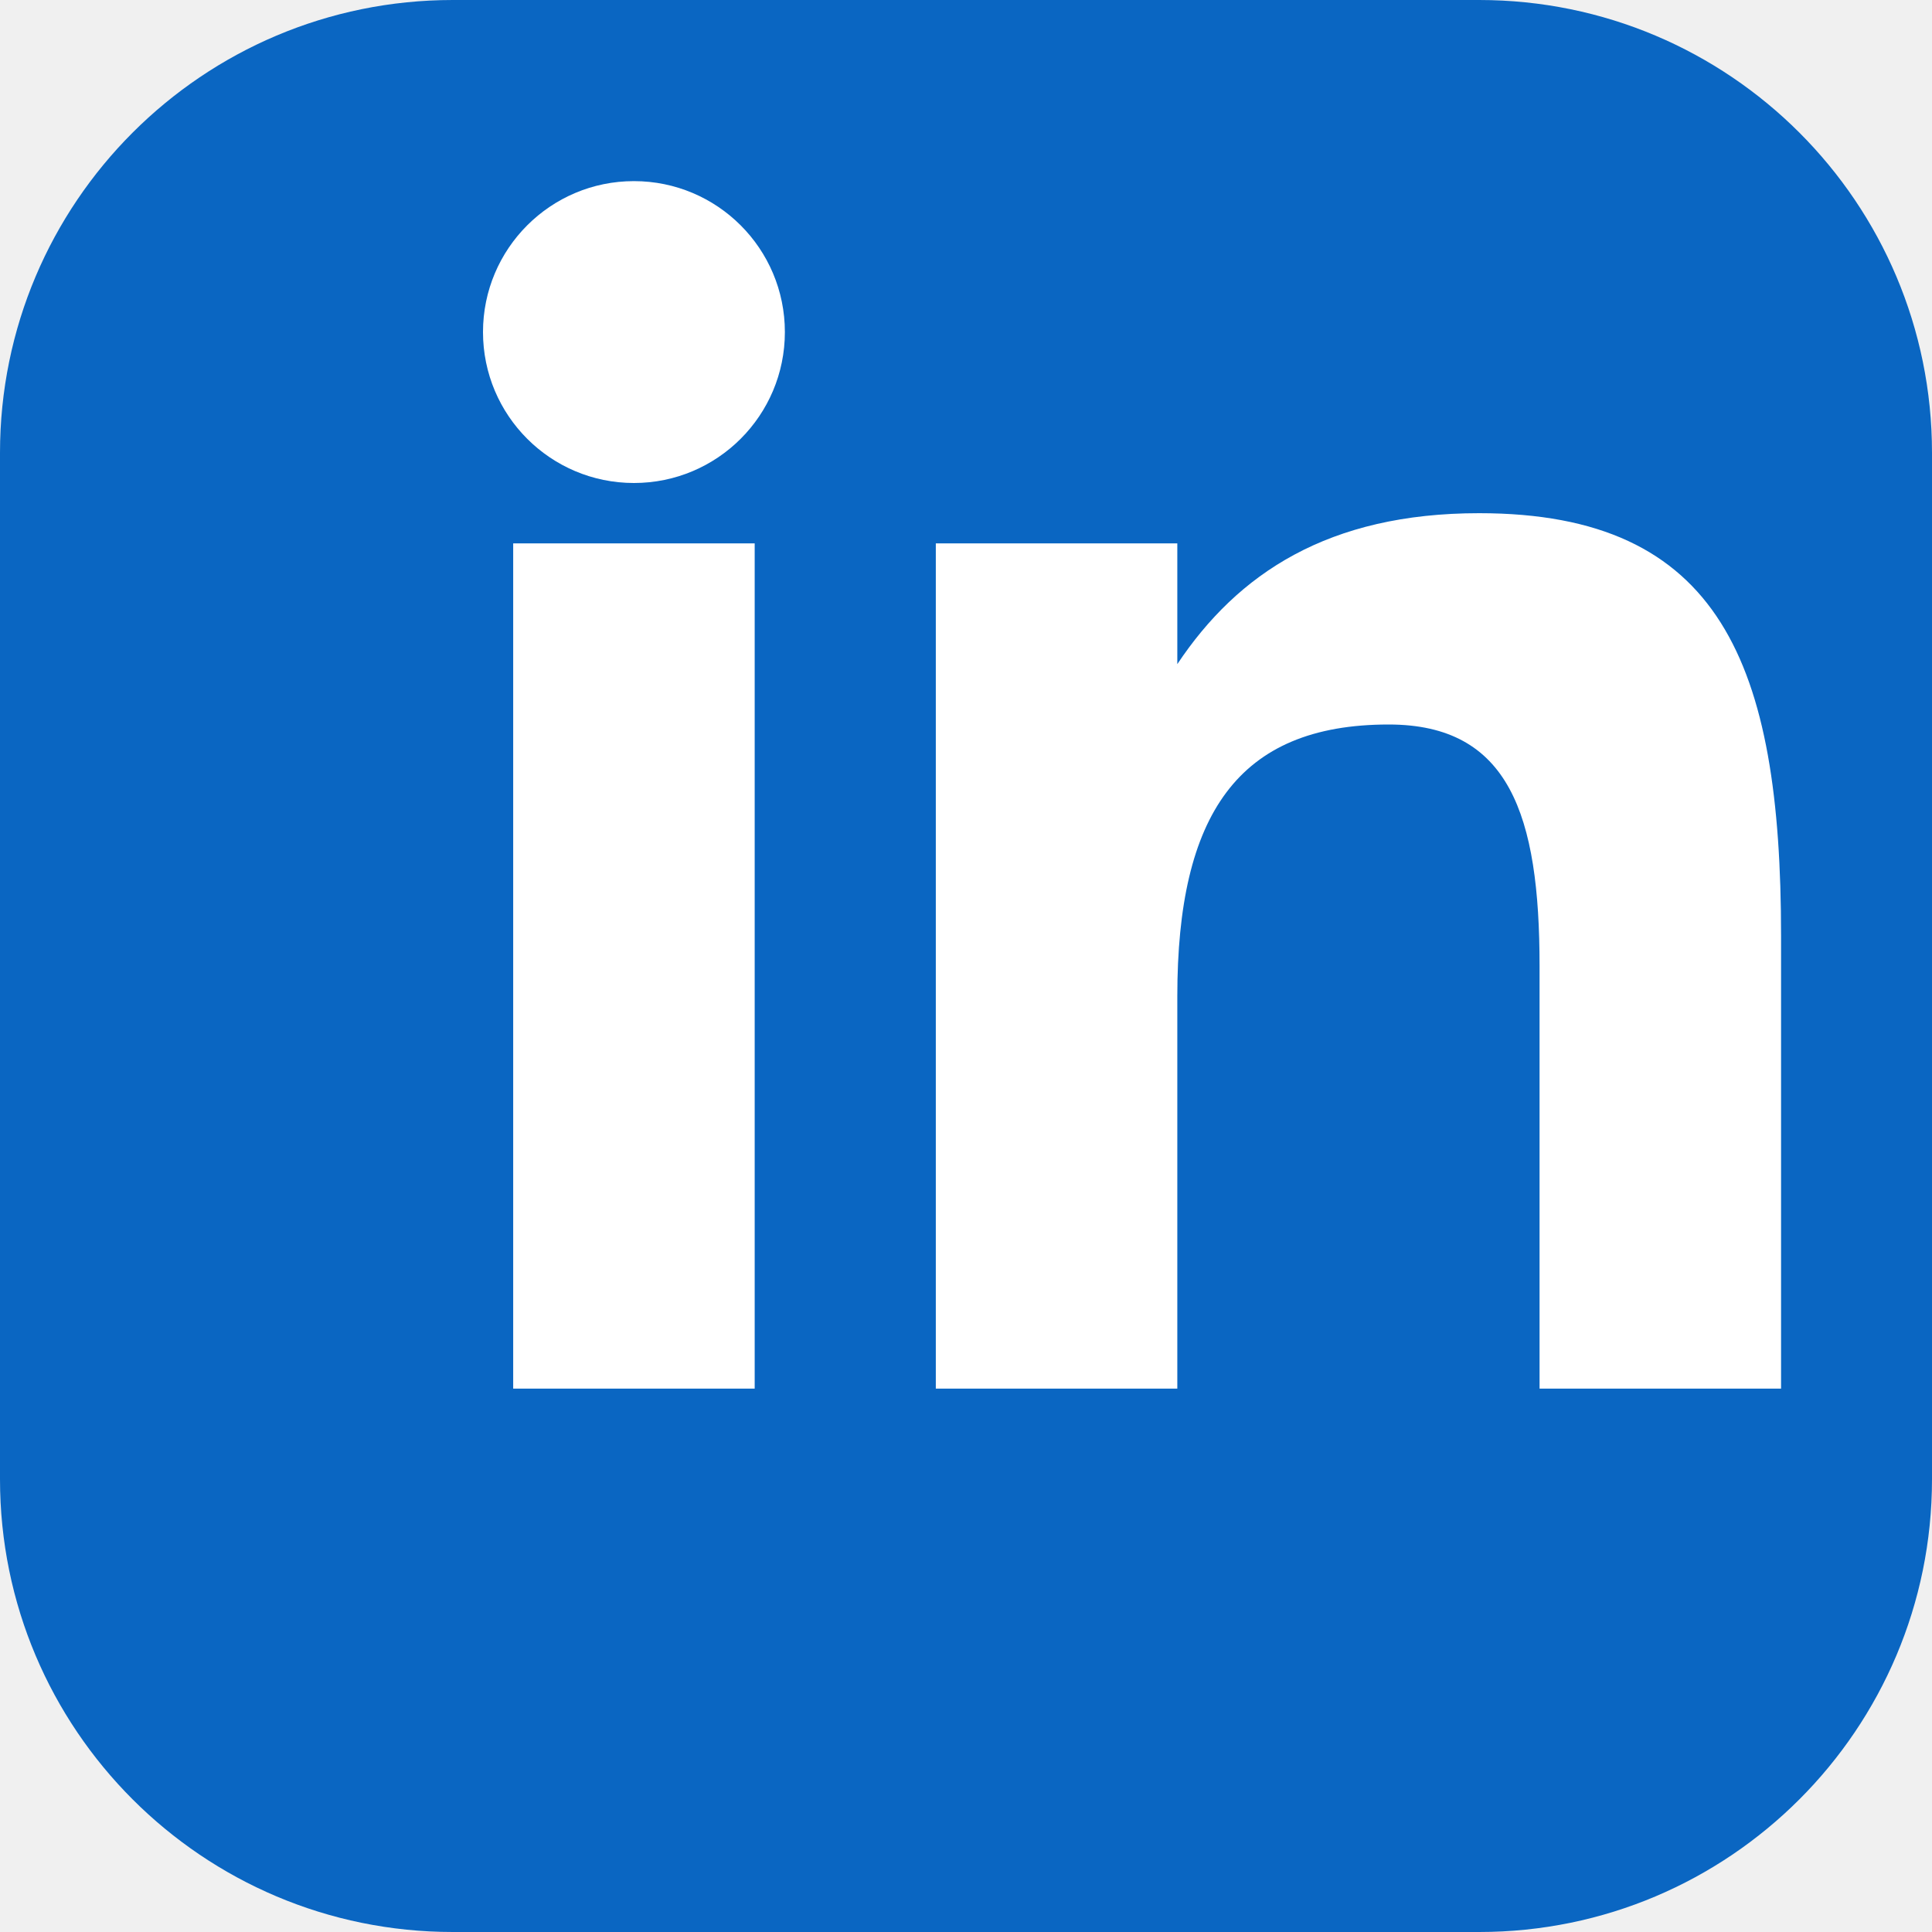
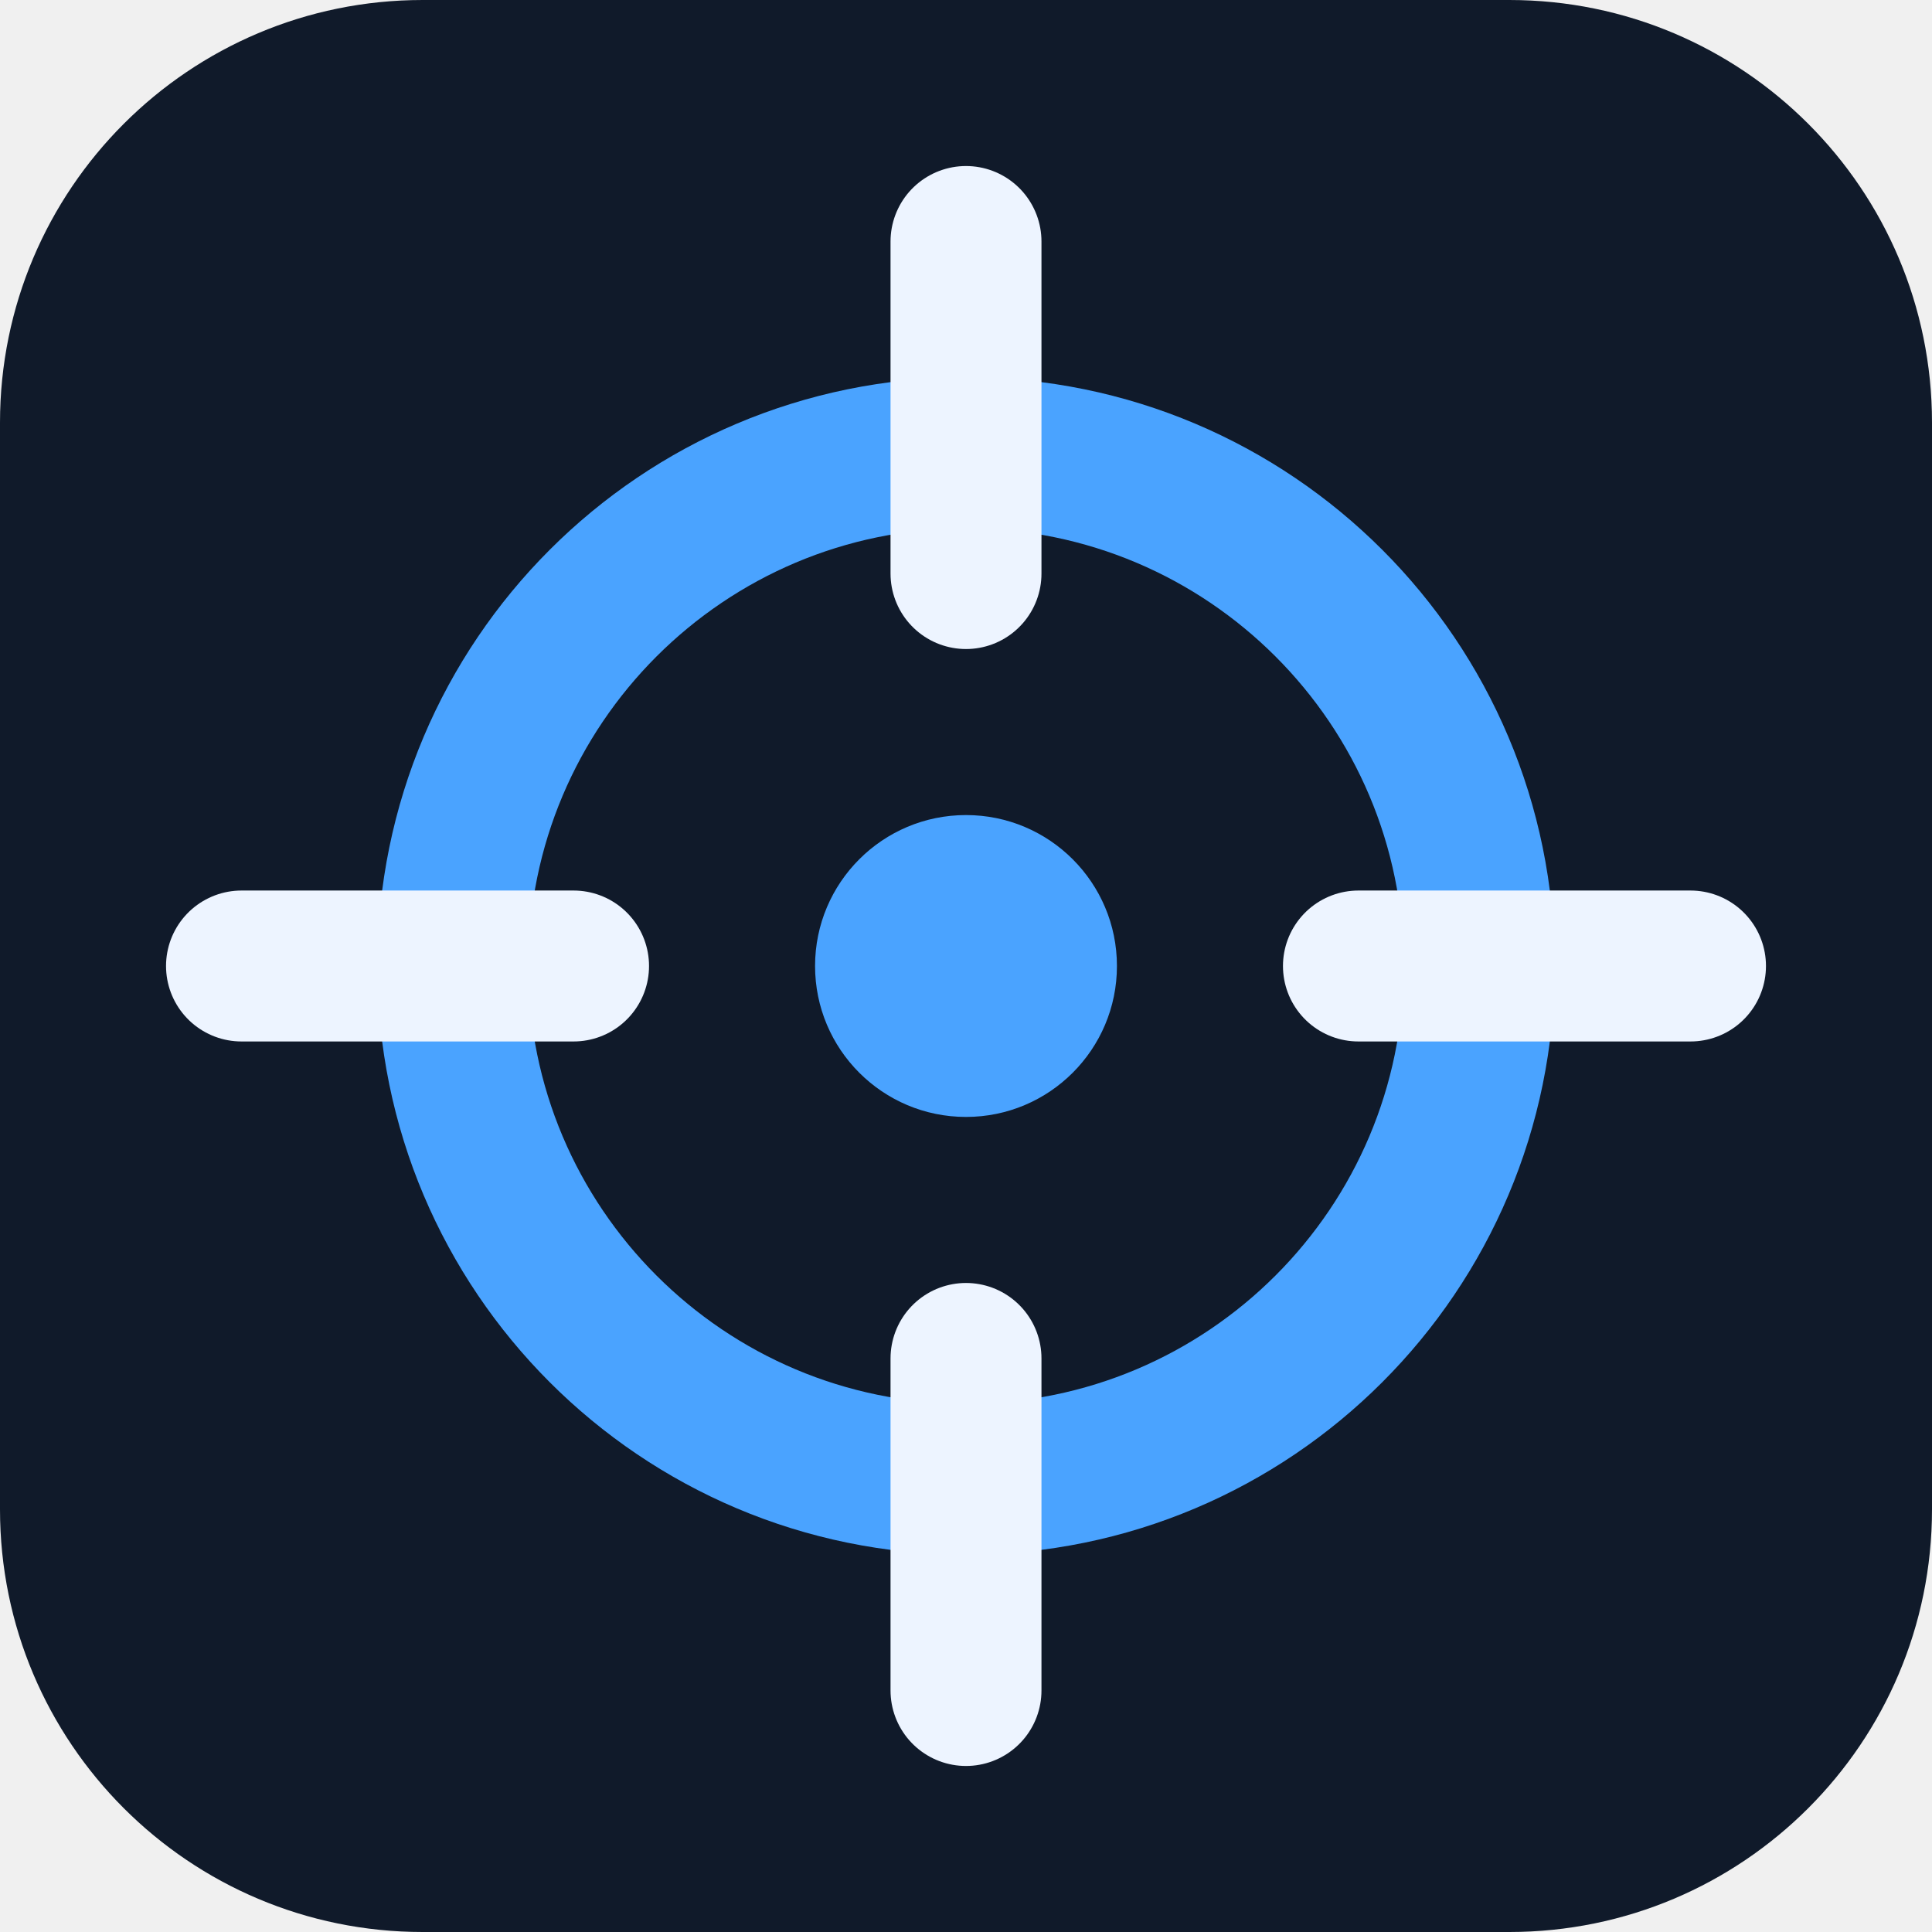
<svg xmlns="http://www.w3.org/2000/svg" viewBox="0 0 64 64">
-   <rect width="64" height="64" rx="15" fill="#0a66c2" />
-   <path fill="#fff" d="M17 18h8v28h-8zm4-12a5 5 0 1 1 0 10 5 5 0 0 1 0-10zm10 12h8v4c2-3 5-5 10-5 8 0 10 5 10 14v15h-8V32c0-5-1-8-5-8-5 0-7 3-7 9v13h-8z" />
+   <rect width="64" height="64" rx="14" fill="#101a2a" />
+   <circle cx="32" cy="32" r="17" fill="none" stroke="#4aa3ff" stroke-width="5" />
+   <path d="M32 8v11M32 45v11M8 32h11M45 32h11" stroke="#edf4ff" stroke-width="5" stroke-linecap="round" />
+   <circle cx="32" cy="32" r="5" fill="#4aa3ff" />
</svg>
